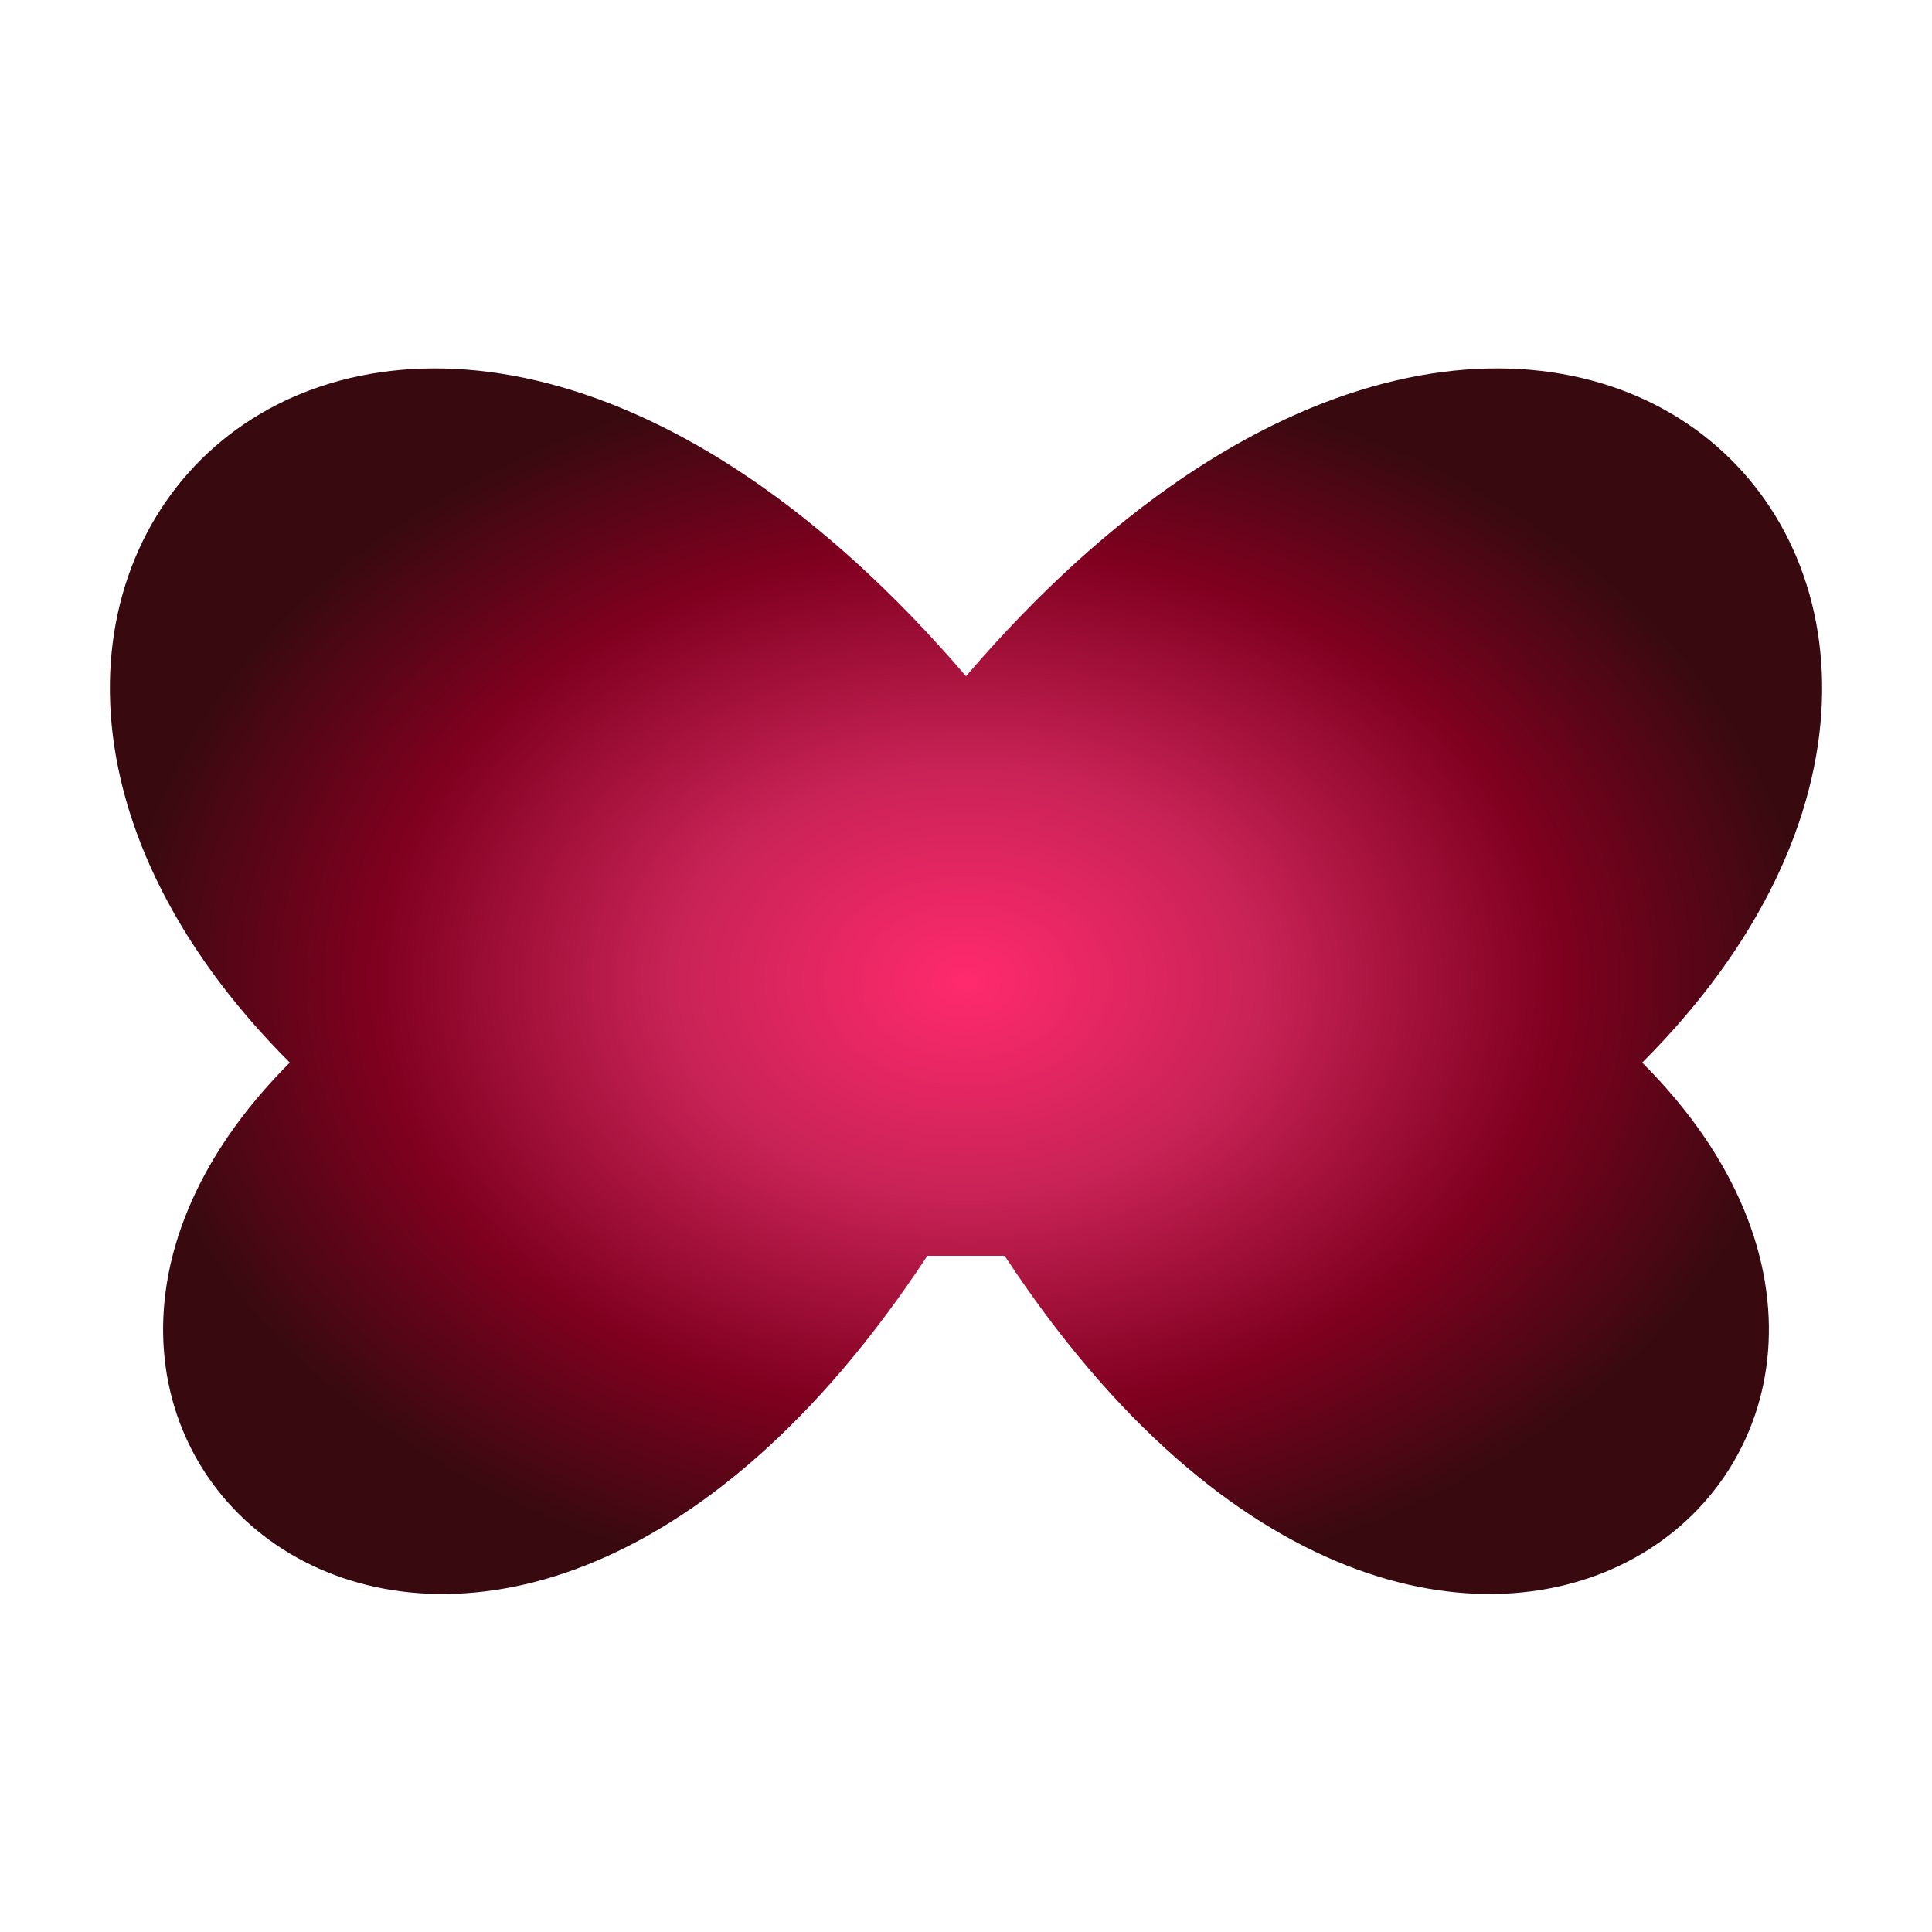
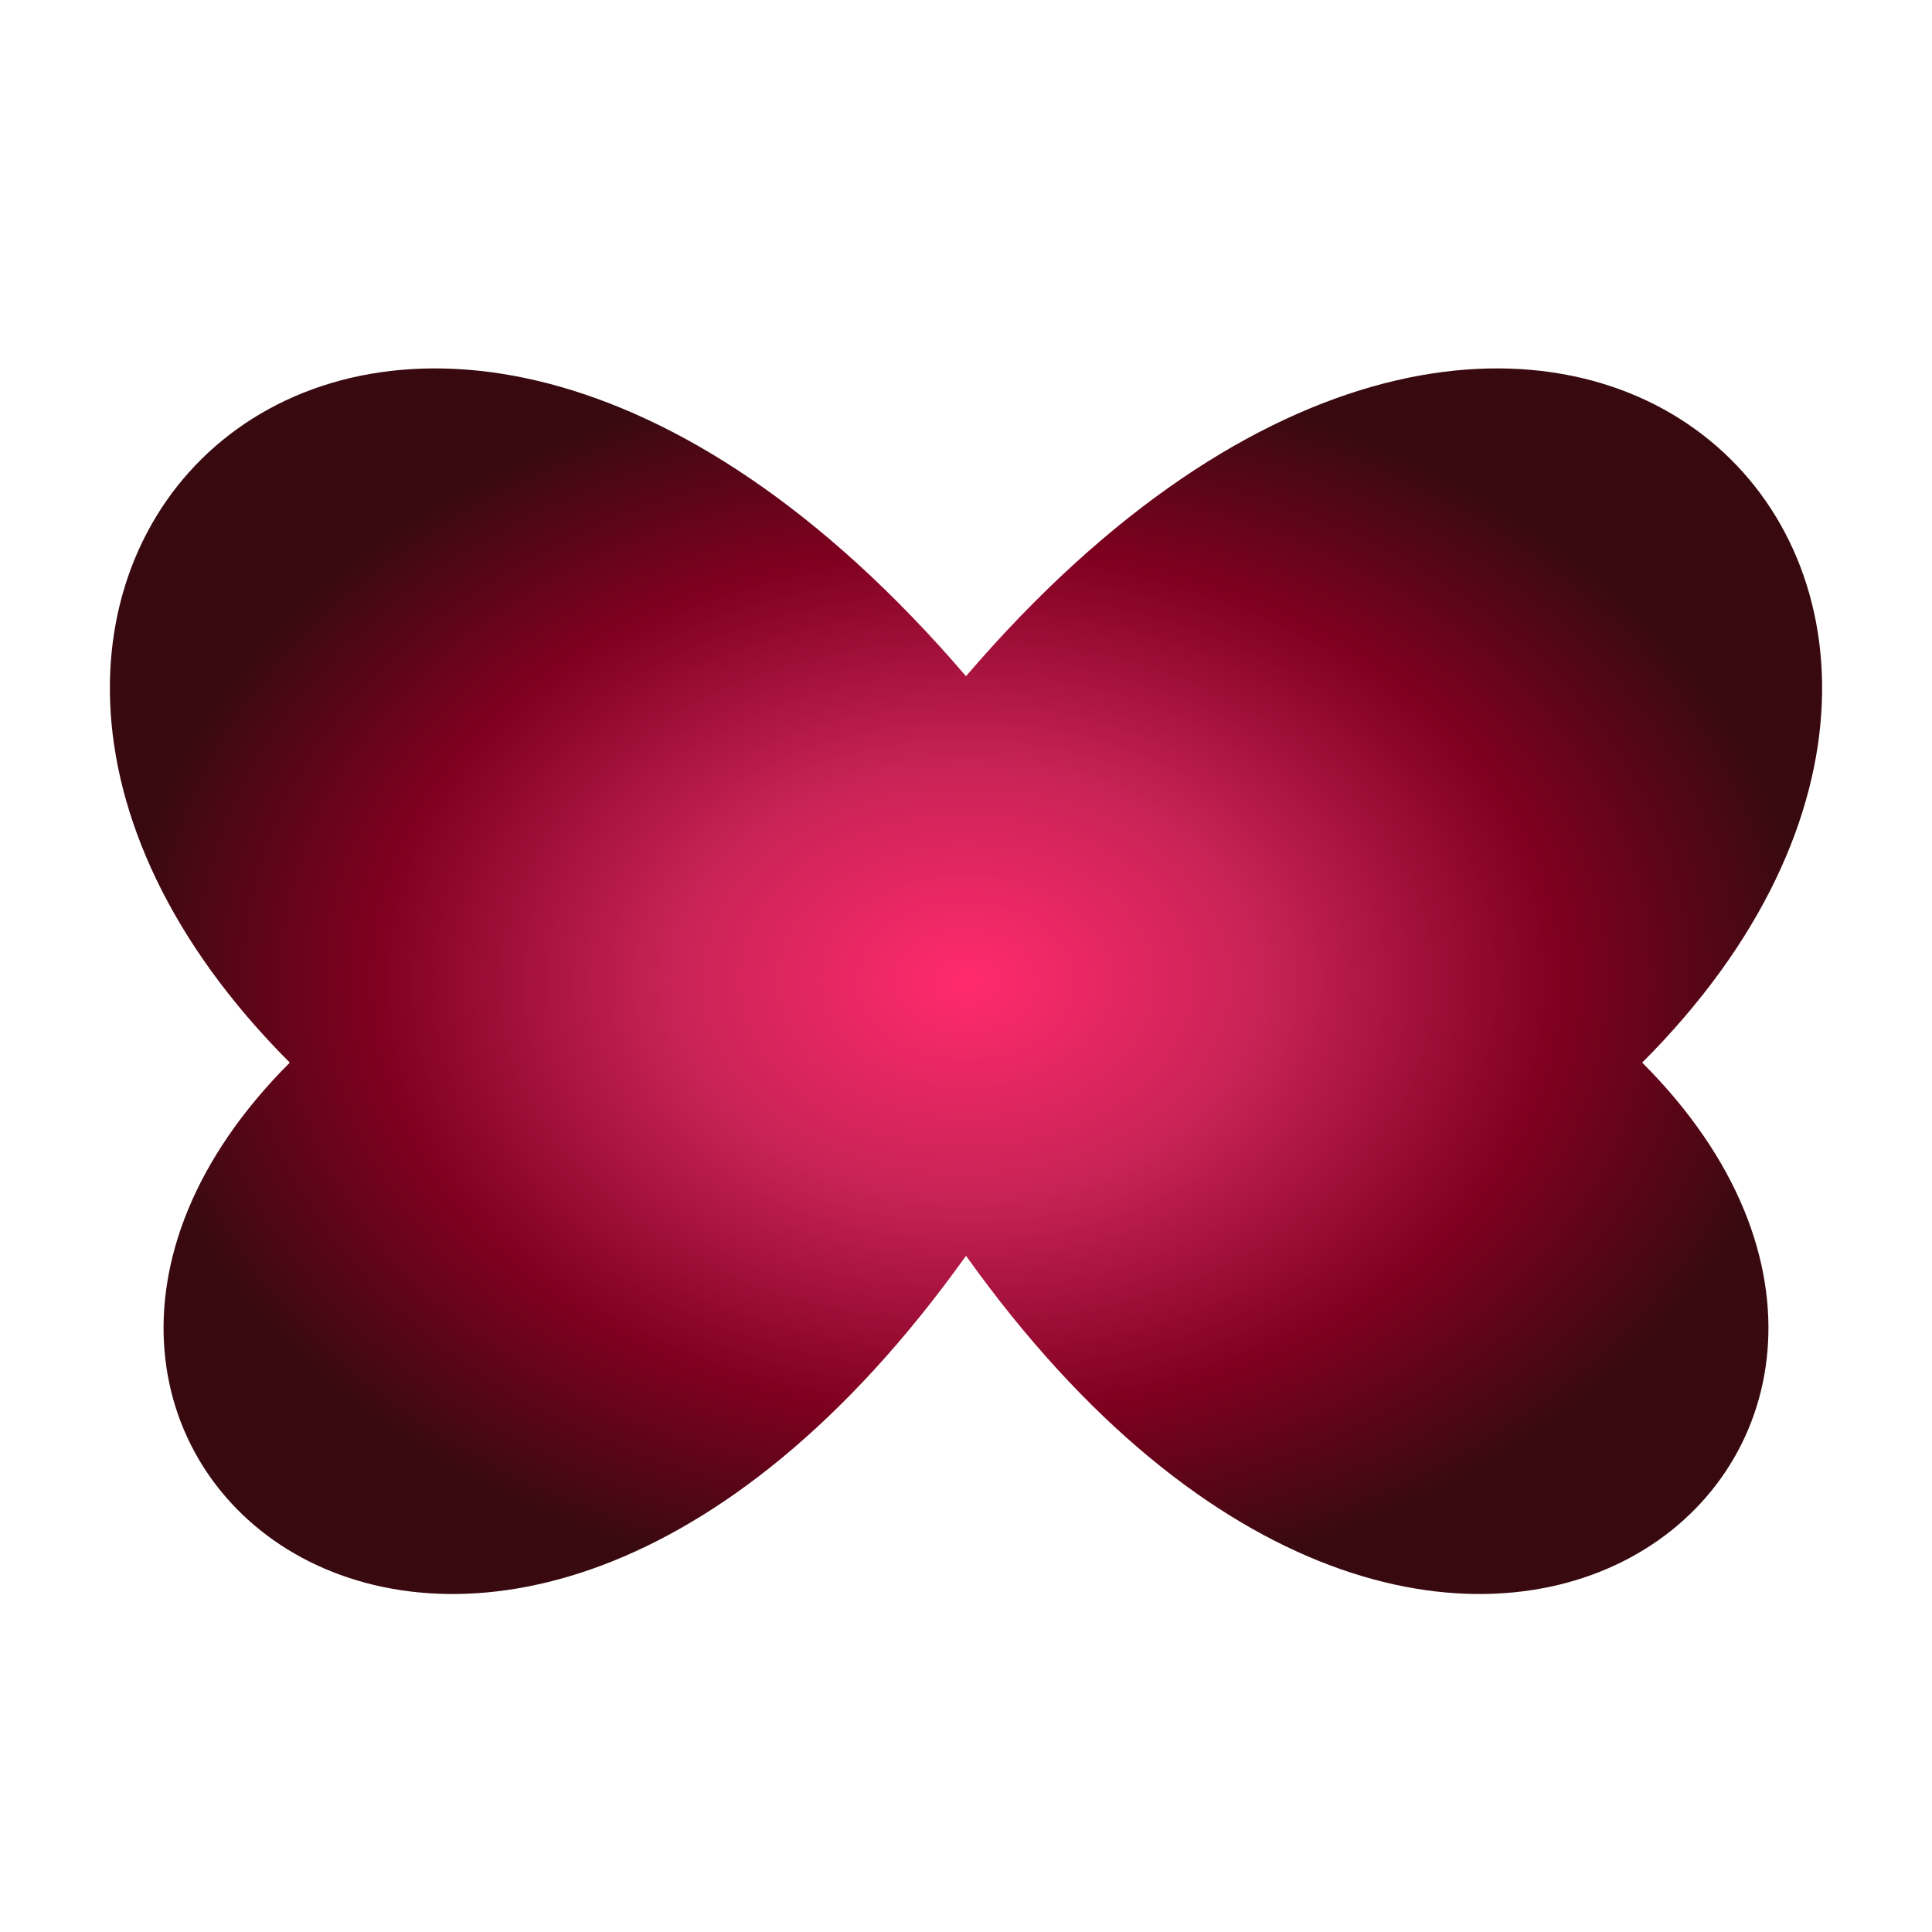
<svg xmlns="http://www.w3.org/2000/svg" viewBox="0 0 100 100" width="100%" height="100%">
  <defs>
    <radialGradient id="v2-trans-core-glow" cx="50%" cy="50%" r="50%">
      <stop offset="0%" stop-color="#FF2A6D" />
      <stop offset="35%" stop-color="#C82356" />
      <stop offset="70%" stop-color="#800020" />
      <stop offset="100%" stop-color="#380A10" />
    </radialGradient>
  </defs>
-   <path d="M 50 35 C 20 0, -10 30, 15 55 C -5 75, 25 100, 48 65 L 52 65 C 75 100, 105 75, 85 55 C 110 30, 80 0, 50 35 Z" fill="url(#v2-trans-core-glow)" />
+   <path d="M 50 35 C 20 0, -10 30, 15 55 C -5 75, 25 100, 50 65 C 75 100, 105 75, 85 55 C 110 30, 80 0, 50 35 Z" fill="url(#v2-trans-core-glow)" />
</svg>
